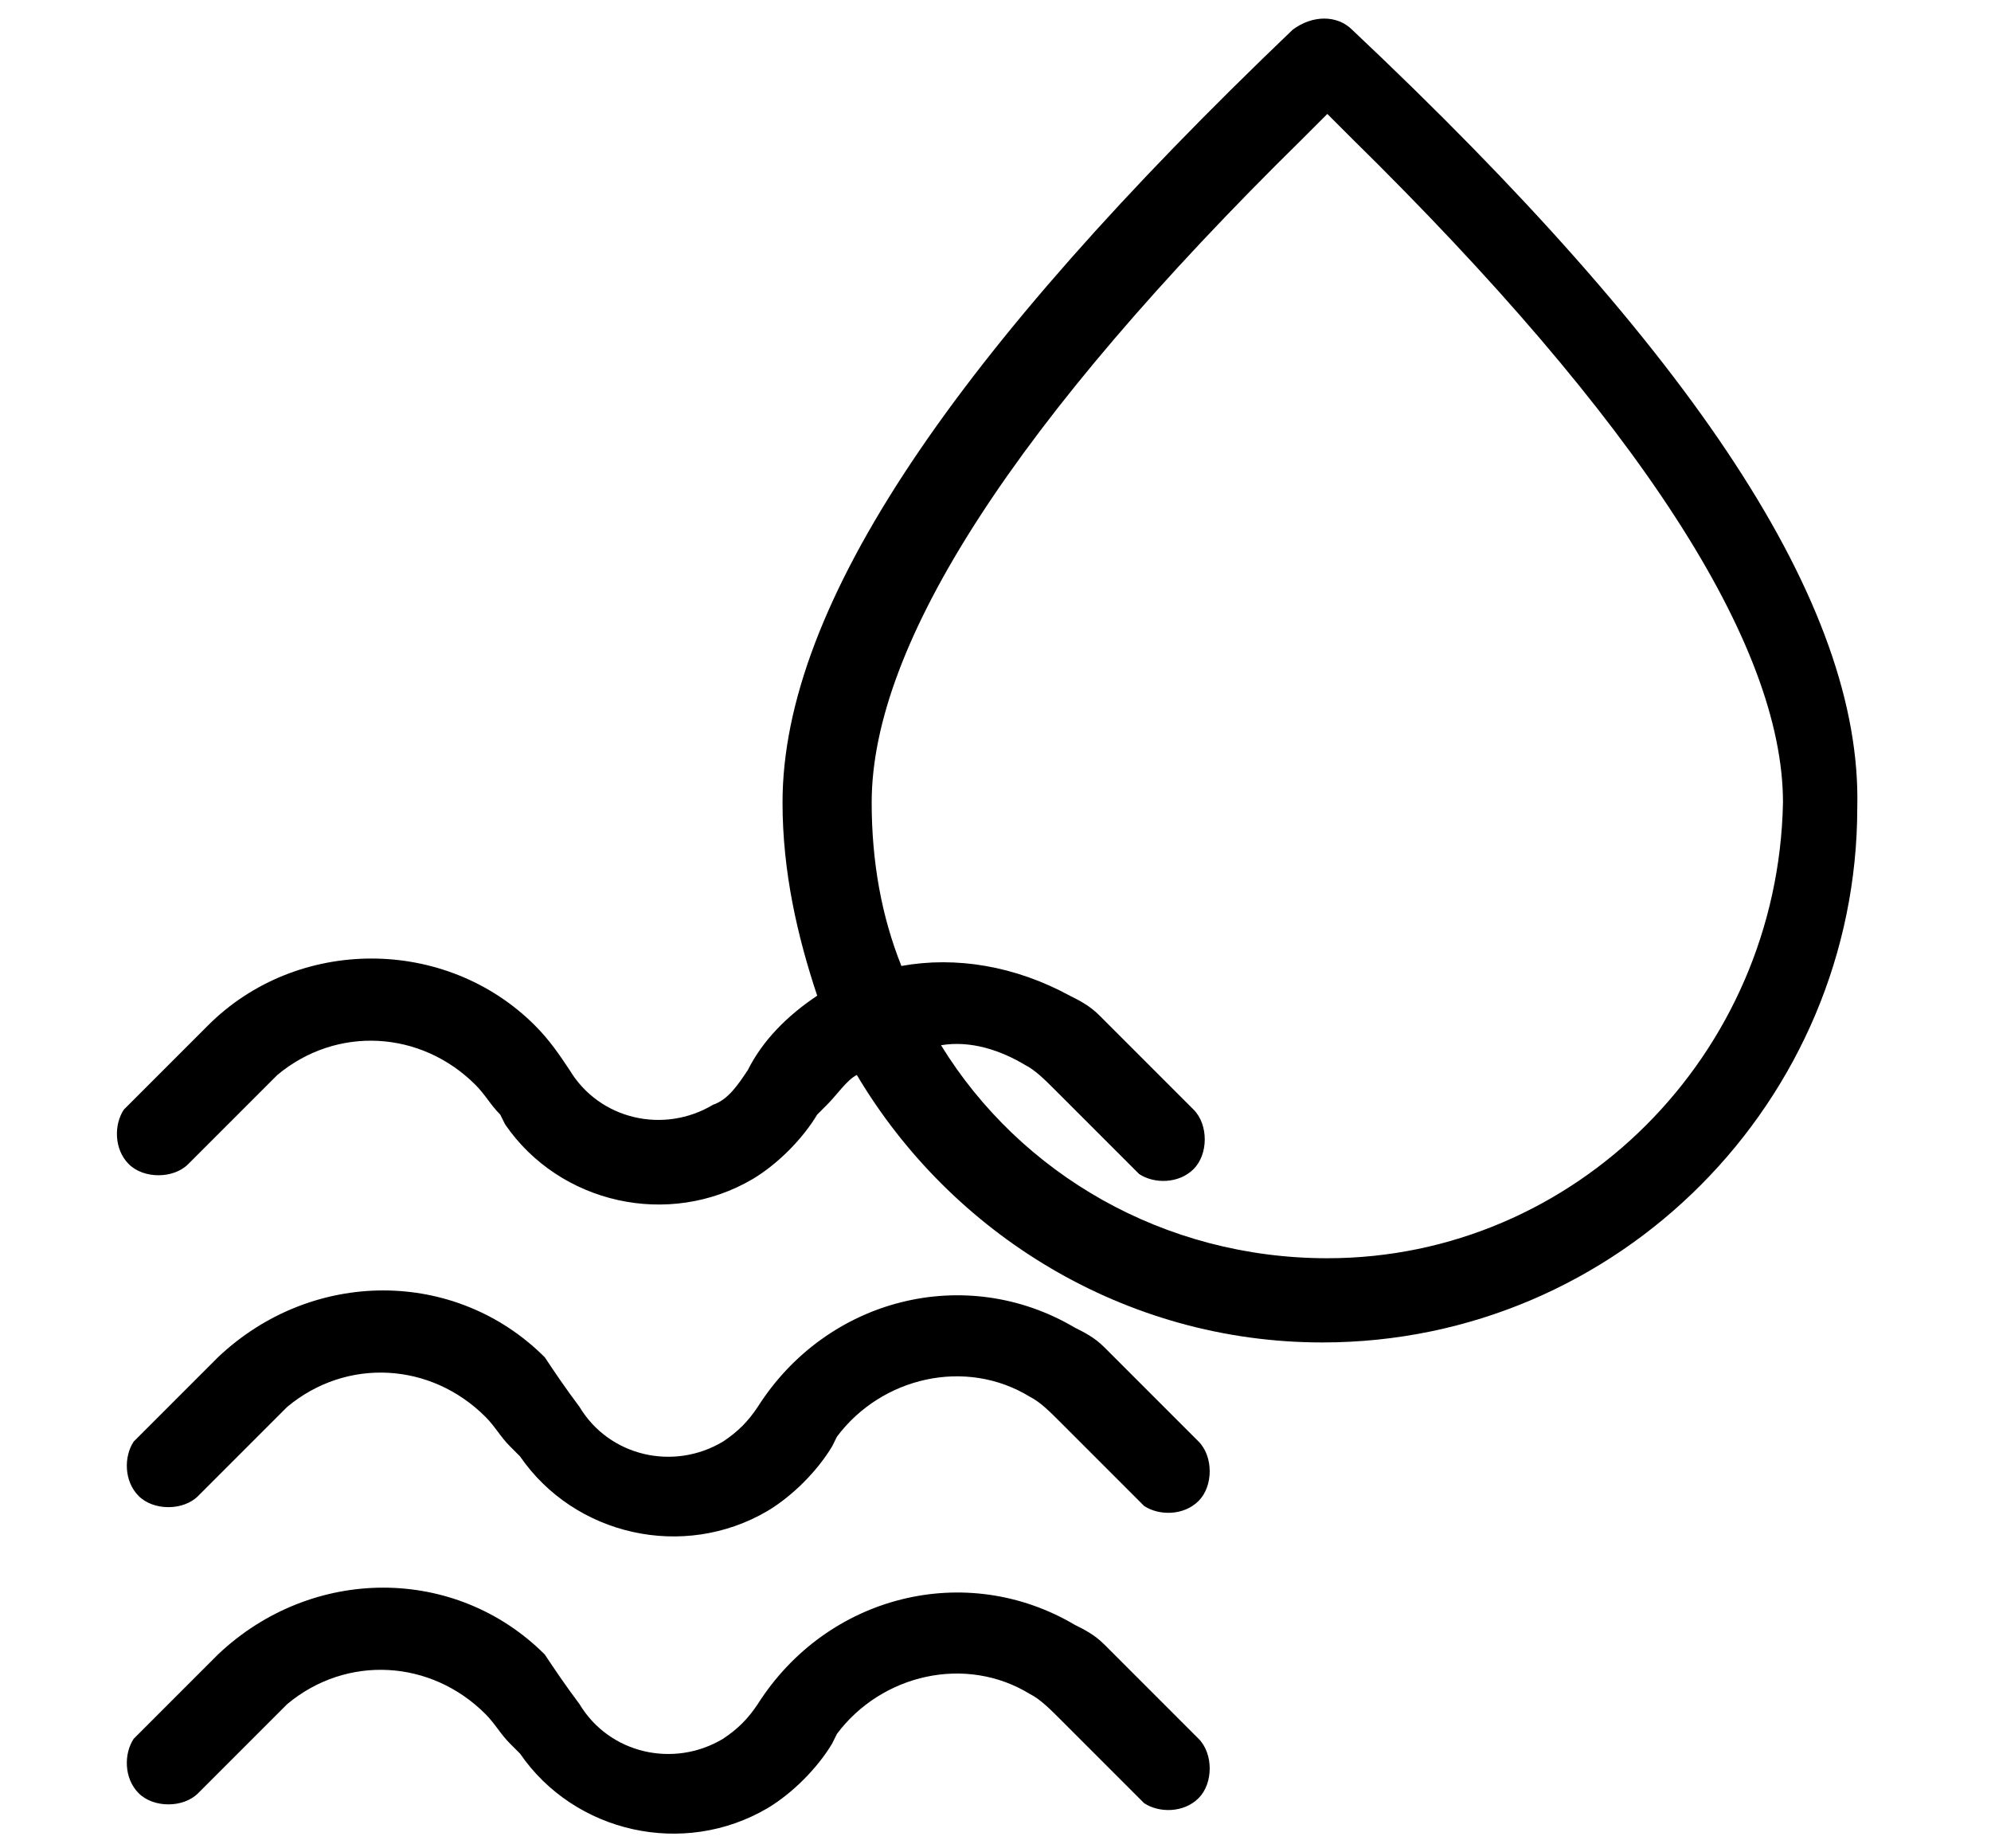
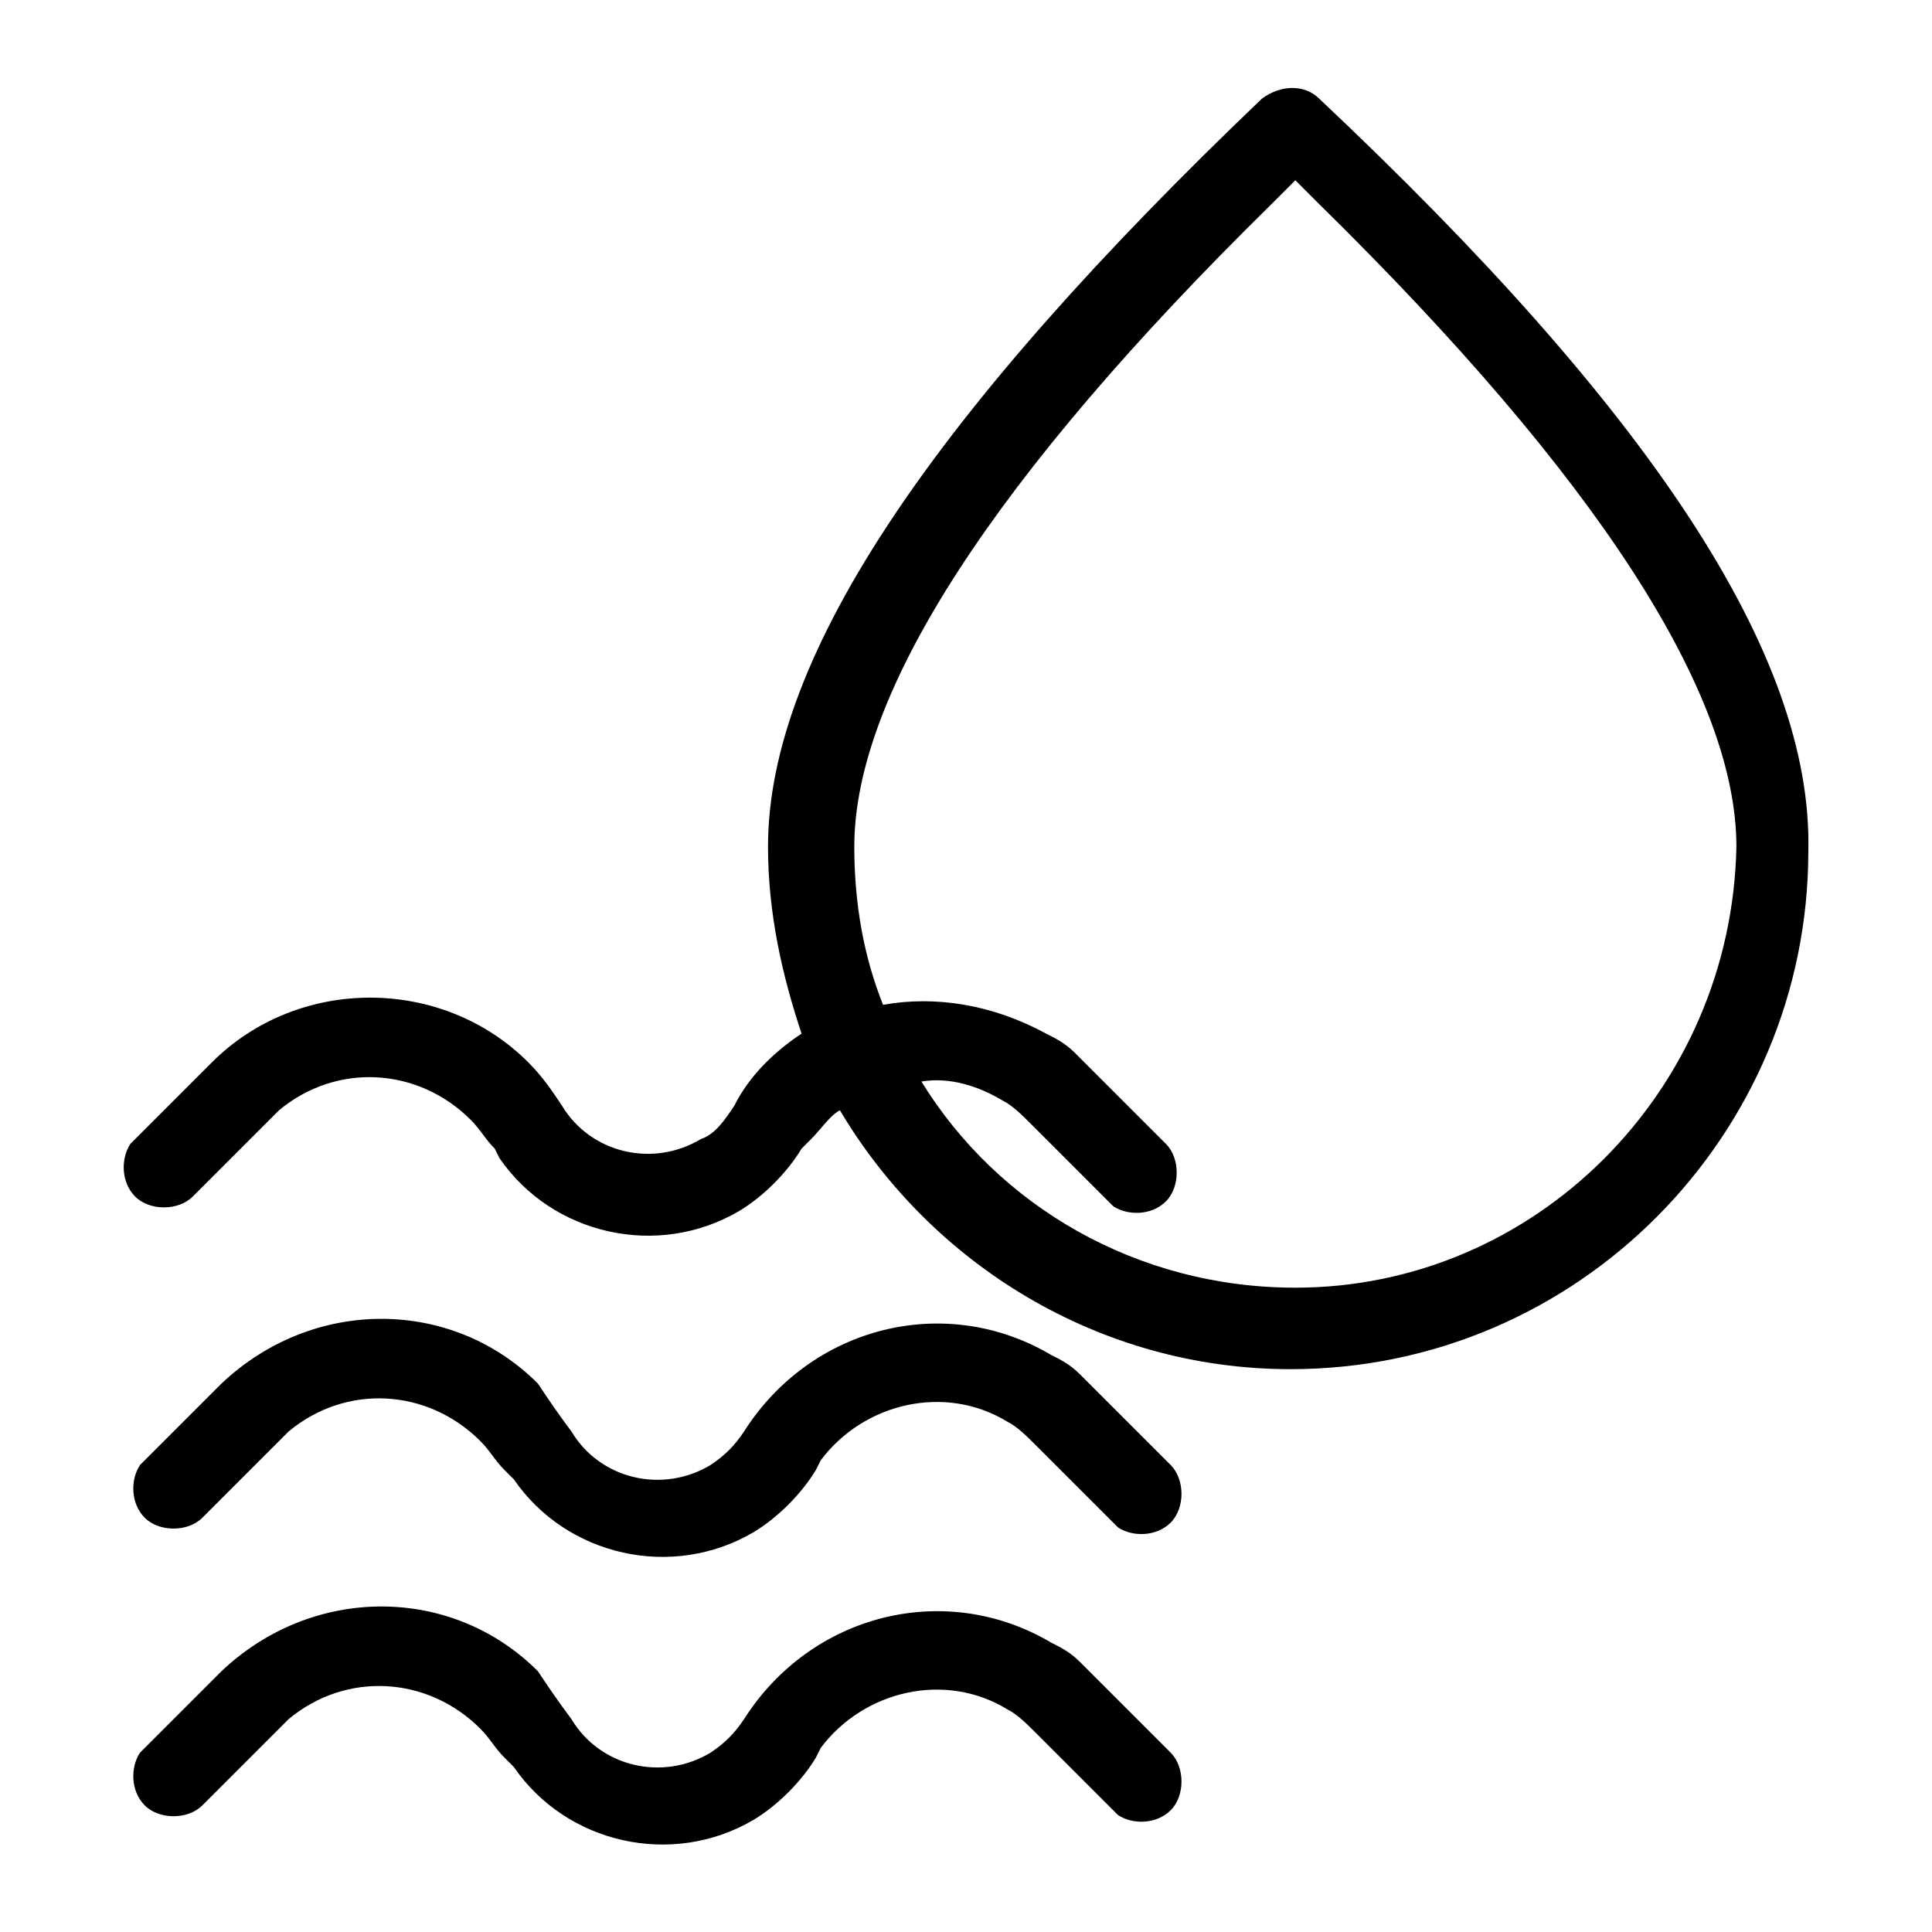
- <svg xmlns="http://www.w3.org/2000/svg" version="1.1" id="Warstwa_1" x="0px" y="0px" viewBox="0 0 40.2 37.3" style="enable-background:new 0 0 40.2 37.3;" xml:space="preserve">
+ <svg xmlns="http://www.w3.org/2000/svg" height="960" width="960" version="1.1" id="Warstwa_1" x="0px" y="0px" viewBox="-0.22 -1.46 40.30 40.30" style="enable-background:new 0 0 40.2 37.3;" xml:space="preserve">
  <style type="text/css">
	.st0{display:none;fill:#2699D6;}
	.st1{fill-rule:evenodd;clip-rule:evenodd;}
</style>
  <path class="st0" d="M3.8,18.7c0-9,7.3-16.2,16.2-16.2s16.2,7.3,16.2,16.2s-7.3,16.3-16.2,16.3S3.8,27.6,3.8,18.7" />
  <path class="st1" d="M27.3,0.6c-0.3-0.3-0.8-0.3-1.2,0c-6.8,6.5-10.3,11.6-10.3,15.6c0,1.4,0.3,2.7,0.7,3.9  c-0.6,0.4-1.1,0.9-1.4,1.5c-0.2,0.3-0.4,0.6-0.7,0.7c-1,0.6-2.3,0.3-2.9-0.7c-0.2-0.3-0.4-0.6-0.7-0.9c-1.8-1.8-4.8-1.8-6.6,0  l-1.6,1.6l-0.1,0.1c-0.2,0.3-0.2,0.8,0.1,1.1c0.3,0.3,0.9,0.3,1.2,0l1.6-1.6l0.2-0.2c1.2-1,2.9-0.9,4,0.2c0.2,0.2,0.3,0.4,0.5,0.6  l0.1,0.2c1.1,1.6,3.3,2.1,5,1.1c0.5-0.3,1-0.8,1.3-1.3l0.2-0.2c0.2-0.2,0.4-0.5,0.6-0.6c1.9,3.2,5.4,5.4,9.4,5.4  c6,0,10.8-4.9,10.8-10.8C37.6,12.2,34.2,7.1,27.3,0.6z M26.8,25.4c-3.3,0-6.2-1.7-7.8-4.3c0.6-0.1,1.2,0.1,1.7,0.4  c0.2,0.1,0.4,0.3,0.6,0.5l1.6,1.6l0.1,0.1c0.3,0.2,0.8,0.2,1.1-0.1c0.3-0.3,0.3-0.9,0-1.2l-1.6-1.6l-0.3-0.3  c-0.2-0.2-0.4-0.3-0.6-0.4c-1.1-0.6-2.3-0.8-3.4-0.6c-0.4-1-0.6-2.1-0.6-3.3c0-3.2,2.9-7.7,8.7-13.4l0.5-0.5l0.5,0.5  c5.8,5.7,8.7,10.2,8.7,13.4C35.9,21.3,31.8,25.4,26.8,25.4z" />
  <path class="st1" d="M11,27.4c-1.8-1.8-4.7-1.8-6.6,0L2.8,29l-0.1,0.1c-0.2,0.3-0.2,0.8,0.1,1.1c0.3,0.3,0.9,0.3,1.2,0l1.6-1.6  l0.2-0.2c1.2-1,2.9-0.9,4,0.2c0.2,0.2,0.3,0.4,0.5,0.6l0.2,0.2c1.1,1.6,3.3,2.1,5,1.1c0.5-0.3,1-0.8,1.3-1.3l0.1-0.2  c0.9-1.2,2.6-1.6,3.9-0.8c0.2,0.1,0.4,0.3,0.6,0.5l1.6,1.6l0.1,0.1c0.3,0.2,0.8,0.2,1.1-0.1c0.3-0.3,0.3-0.9,0-1.2l-1.6-1.6  l-0.3-0.3c-0.2-0.2-0.4-0.3-0.6-0.4c-2.2-1.3-5-0.6-6.4,1.6c-0.2,0.3-0.4,0.5-0.7,0.7c-1,0.6-2.3,0.3-2.9-0.7  C11.4,28,11.2,27.7,11,27.4L11,27.4z" />
  <path class="st1" d="M11,33.4c-1.8-1.8-4.7-1.8-6.6,0L2.8,35l-0.1,0.1c-0.2,0.3-0.2,0.8,0.1,1.1c0.3,0.3,0.9,0.3,1.2,0l1.6-1.6  l0.2-0.2c1.2-1,2.9-0.9,4,0.2c0.2,0.2,0.3,0.4,0.5,0.6l0.2,0.2c1.1,1.6,3.3,2.1,5,1.1c0.5-0.3,1-0.8,1.3-1.3l0.1-0.2  c0.9-1.2,2.6-1.6,3.9-0.8c0.2,0.1,0.4,0.3,0.6,0.5l1.6,1.6l0.1,0.1c0.3,0.2,0.8,0.2,1.1-0.1c0.3-0.3,0.3-0.9,0-1.2l-1.6-1.6  l-0.3-0.3c-0.2-0.2-0.4-0.3-0.6-0.4c-2.2-1.3-5-0.6-6.4,1.6c-0.2,0.3-0.4,0.5-0.7,0.7c-1,0.6-2.3,0.3-2.9-0.7  C11.4,34,11.2,33.7,11,33.4L11,33.4z" />
</svg>
